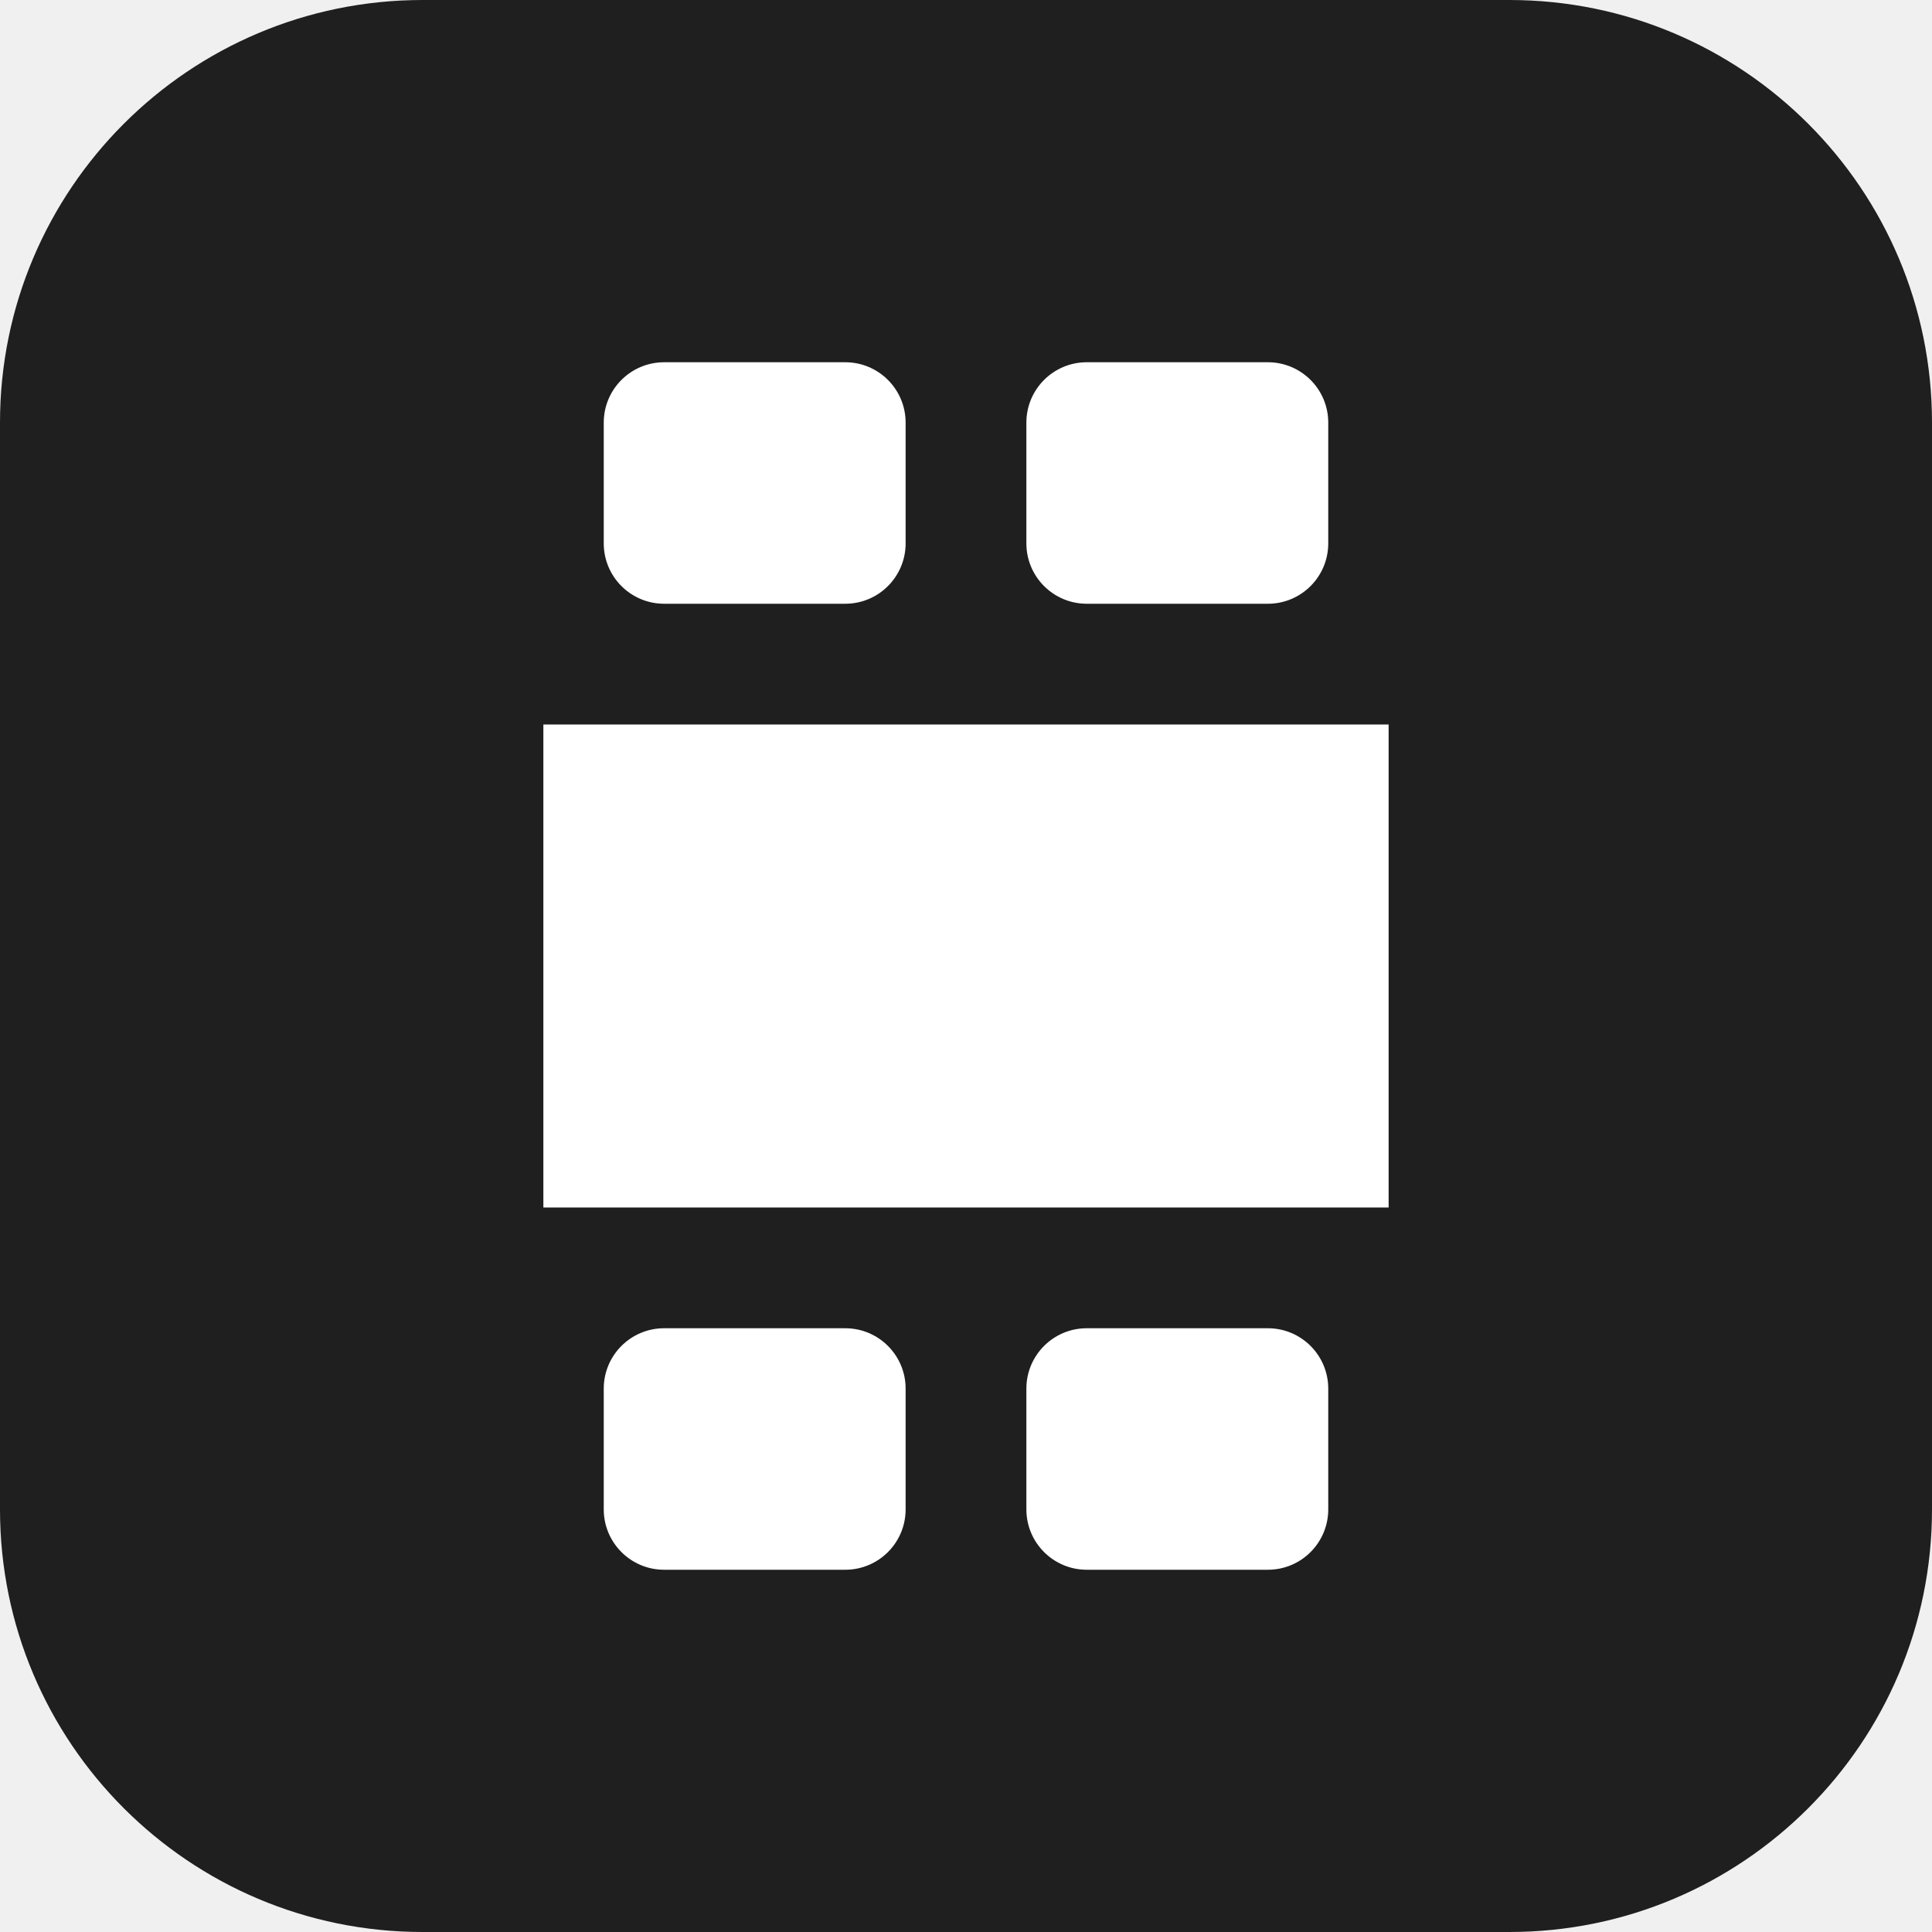
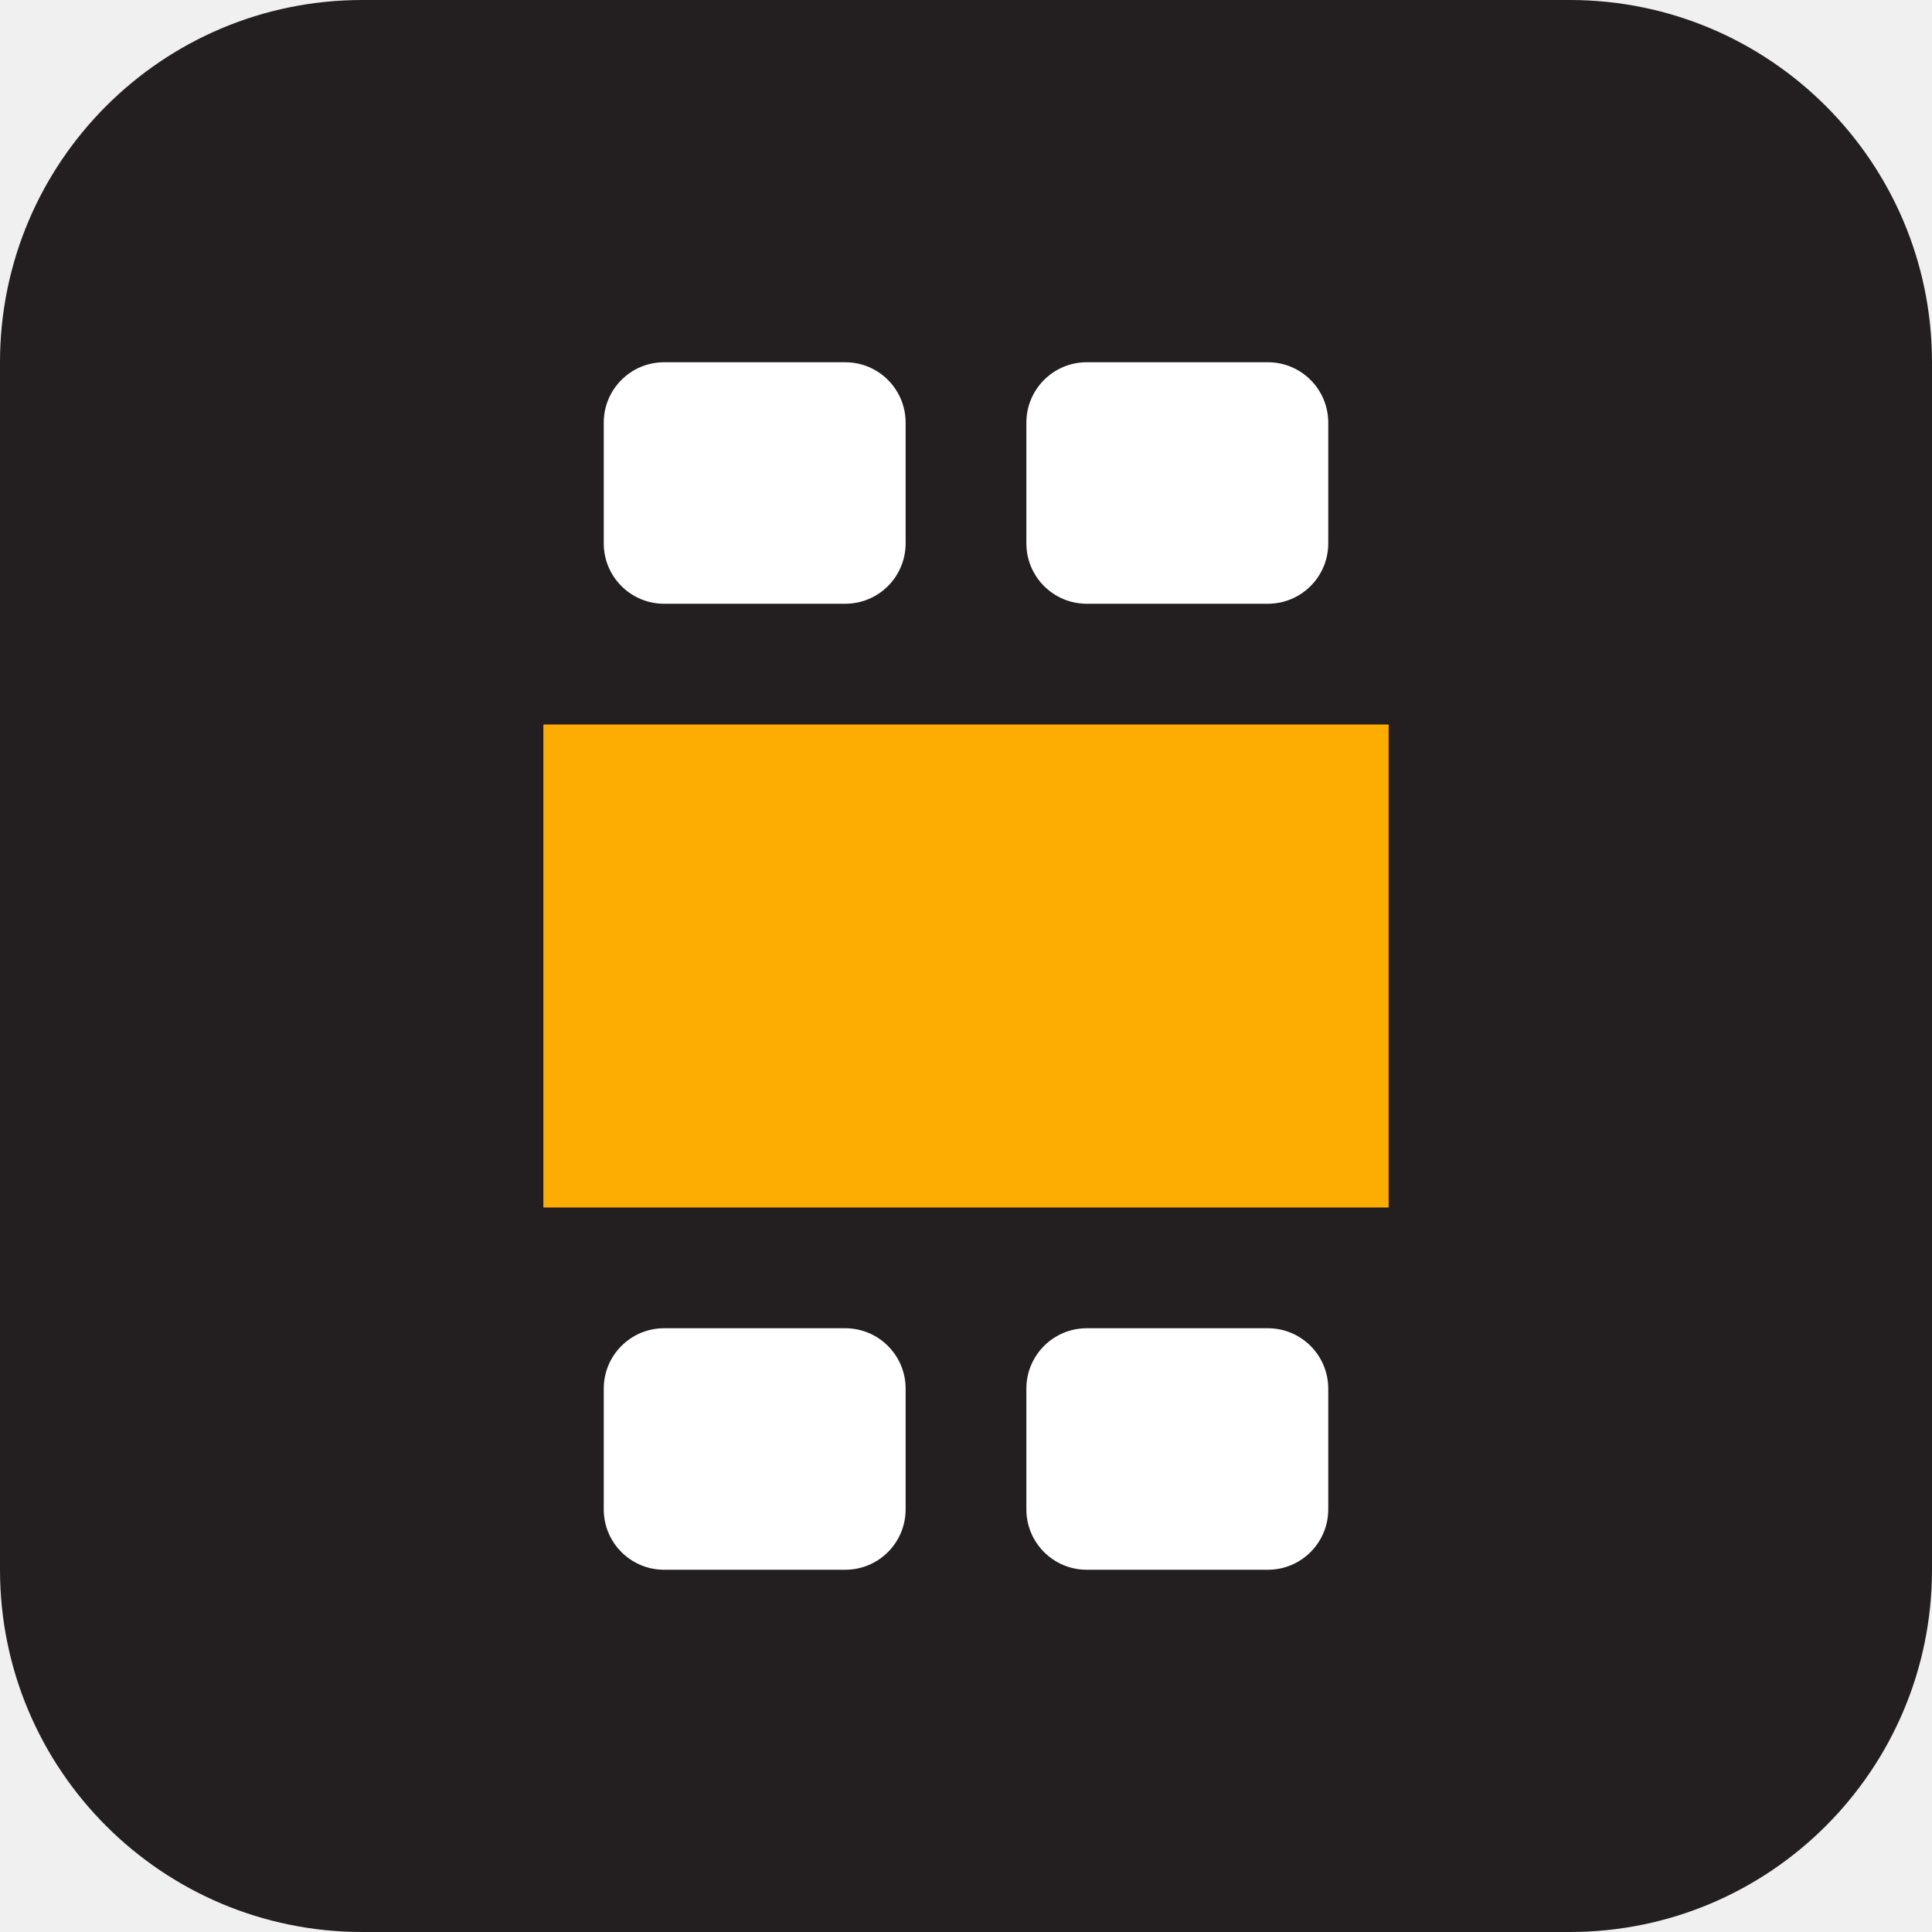
<svg xmlns="http://www.w3.org/2000/svg" viewBox="0 0 32 32">
-   <rect width="32" height="32" rx="7" fill="#1f1f1f" />
-   <rect x="9" y="12" width="14" height="8" fill="#fff" />
+   <rect width="32" height="32" rx="6" fill="#231f20" />
+   <rect x="9" y="12" width="14" height="8" fill="#fdad02" />
  <rect x="10" y="6" width="5" height="4" rx="1" fill="#fff" />
  <rect x="17" y="6" width="5" height="4" rx="1" fill="#fff" />
  <rect x="10" y="22" width="5" height="4" rx="1" fill="#fff" />
  <rect x="17" y="22" width="5" height="4" rx="1" fill="#fff" />
</svg>
